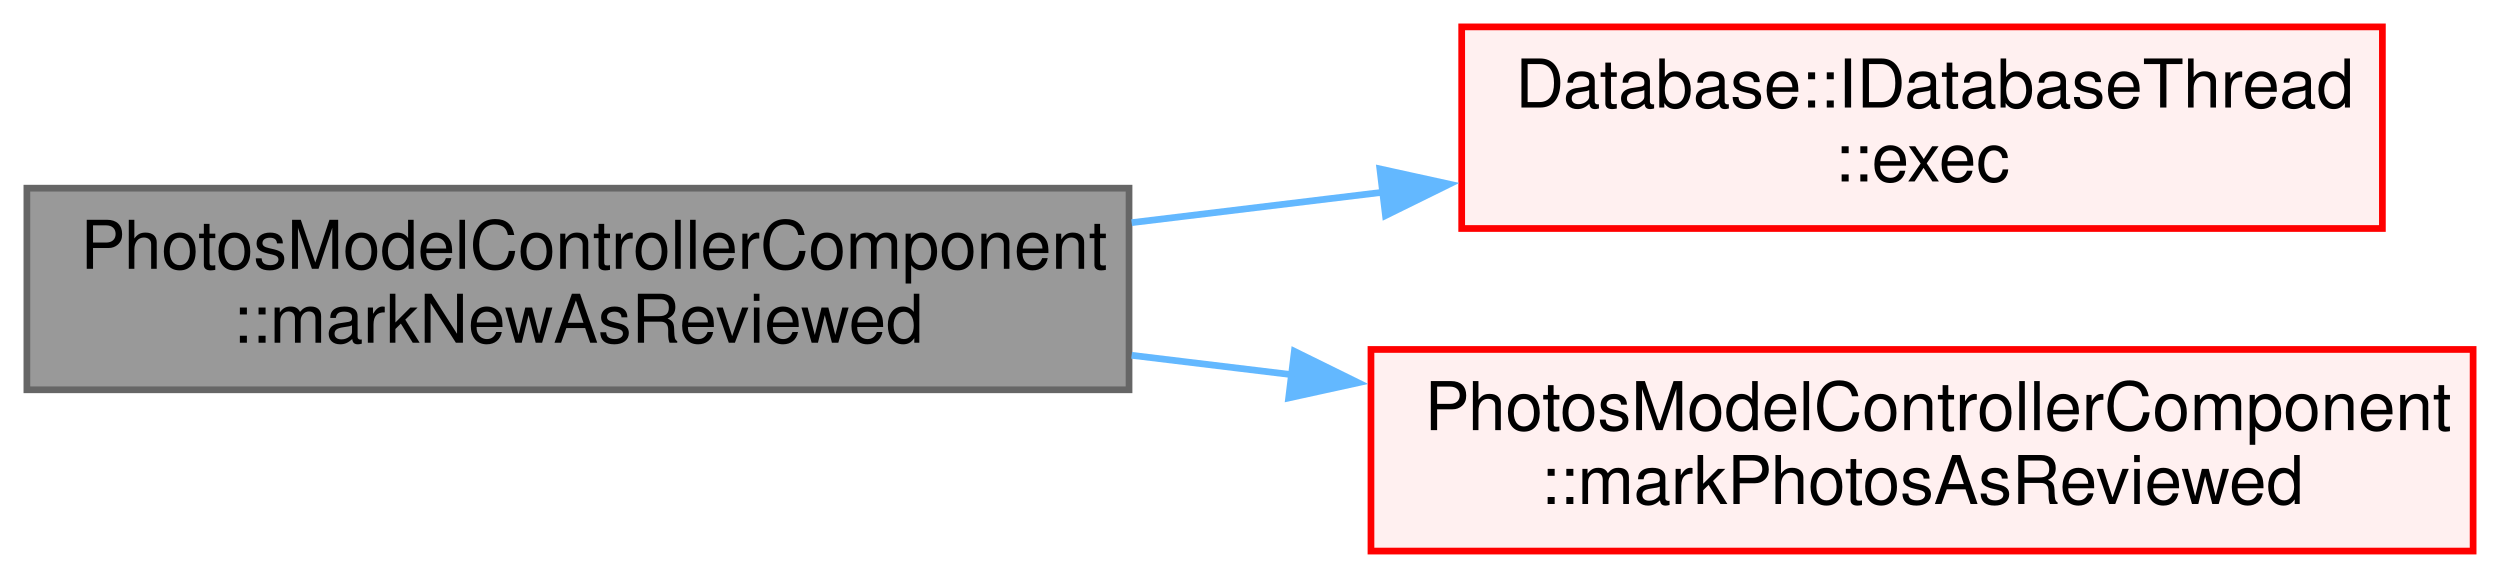
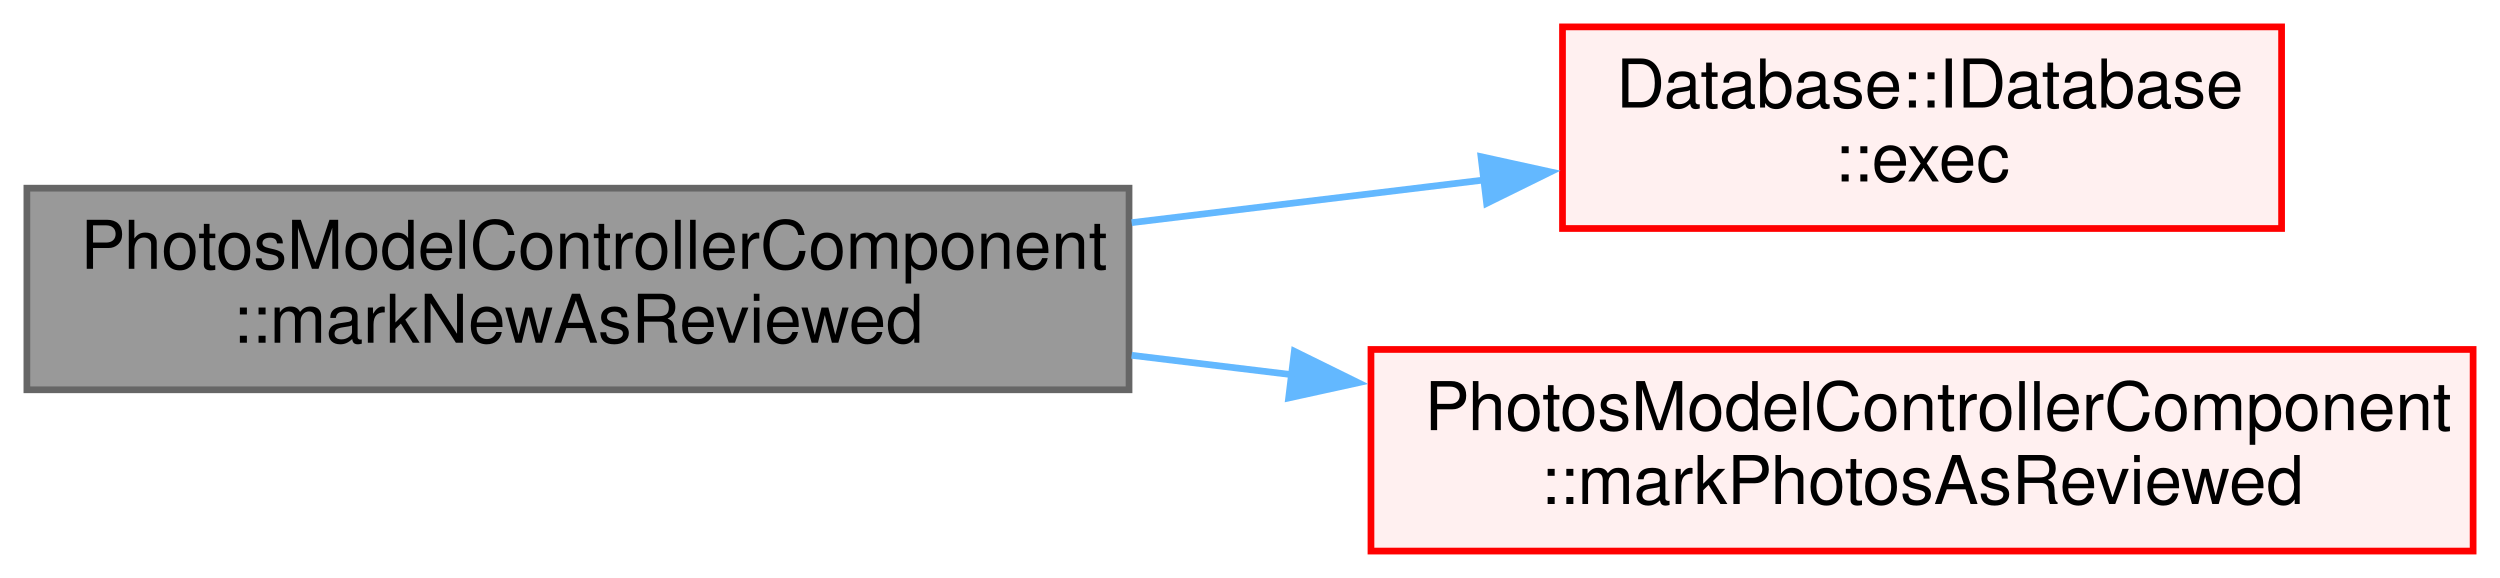
<svg xmlns="http://www.w3.org/2000/svg" xmlns:xlink="http://www.w3.org/1999/xlink" width="372pt" height="86pt" viewBox="0.00 0.00 372.00 86.00">
  <g id="graph0" class="graph" transform="scale(1 1) rotate(0) translate(4 82)">
    <g id="node1" class="node">
      <g id="a_node1">
        <a xlink:title=" ">
          <polygon fill="#999999" stroke="#666666" points="164,-54 0,-54 0,-24 164,-24 164,-54" />
          <text text-anchor="start" x="8" y="-42" font-family="Helvetica,sans-Serif" font-size="10.00">PhotosModelControllerComponent</text>
          <text text-anchor="middle" x="82" y="-31" font-family="Helvetica,sans-Serif" font-size="10.00">::markNewAsReviewed</text>
        </a>
      </g>
    </g>
    <g id="node2" class="node">
      <g id="a_node2">
-         <a xlink:href="../../d4/d9f/struct_database_1_1_i_database_thread.html#a6bdc1d4ea20d65caa82f4d732ead6830" target="_top" xlink:title=" ">
-           <polygon fill="#fff0f0" stroke="red" points="350.5,-78 213.5,-78 213.5,-48 350.5,-48 350.5,-78" />
-           <text text-anchor="start" x="221.5" y="-66" font-family="Helvetica,sans-Serif" font-size="10.00">Database::IDatabaseThread</text>
+         <a xlink:href="../../d7/da9/struct_database_1_1_i_database.html#ac86cb641a8f5a37a00873df333bb12bb" target="_top" xlink:title=" ">
+           <polygon fill="#fff0f0" stroke="red" points="335.5,-78 228.5,-78 228.5,-48 335.5,-48 335.5,-78" />
+           <text text-anchor="start" x="236.5" y="-66" font-family="Helvetica,sans-Serif" font-size="10.00">Database::IDatabase</text>
          <text text-anchor="middle" x="282" y="-55" font-family="Helvetica,sans-Serif" font-size="10.00">::exec</text>
        </a>
      </g>
    </g>
    <g id="edge1" class="edge">
-       <path fill="none" stroke="#63b8ff" d="M164.39,-48.87C176.8,-50.37 189.6,-51.92 201.96,-53.42" />
-       <polygon fill="#63b8ff" stroke="#63b8ff" points="201.32,-56.87 211.66,-54.6 202.16,-49.92 201.32,-56.87" />
+       <path fill="none" stroke="#63b8ff" d="M164.39,-48.87C181.9,-50.99 200.16,-53.2 216.9,-55.23" />
+       <polygon fill="#63b8ff" stroke="#63b8ff" points="216.37,-58.69 226.71,-56.42 217.21,-51.74 216.37,-58.69" />
    </g>
    <g id="node3" class="node">
      <g id="a_node3">
        <a xlink:href="../../d2/d10/class_photos_model_controller_component.html#aa27d6c4f3ce129b777554aeadcc122b2" target="_top" xlink:title=" ">
          <polygon fill="#fff0f0" stroke="red" points="364,-30 200,-30 200,0 364,0 364,-30" />
          <text text-anchor="start" x="208" y="-18" font-family="Helvetica,sans-Serif" font-size="10.00">PhotosModelControllerComponent</text>
          <text text-anchor="middle" x="282" y="-7" font-family="Helvetica,sans-Serif" font-size="10.00">::markPhotosAsReviewed</text>
        </a>
      </g>
    </g>
    <g id="edge2" class="edge">
      <path fill="none" stroke="#63b8ff" d="M164.39,-29.13C172.29,-28.18 180.35,-27.2 188.35,-26.23" />
      <polygon fill="#63b8ff" stroke="#63b8ff" points="188.6,-29.73 198.1,-25.05 187.75,-22.78 188.6,-29.73" />
    </g>
  </g>
</svg>
